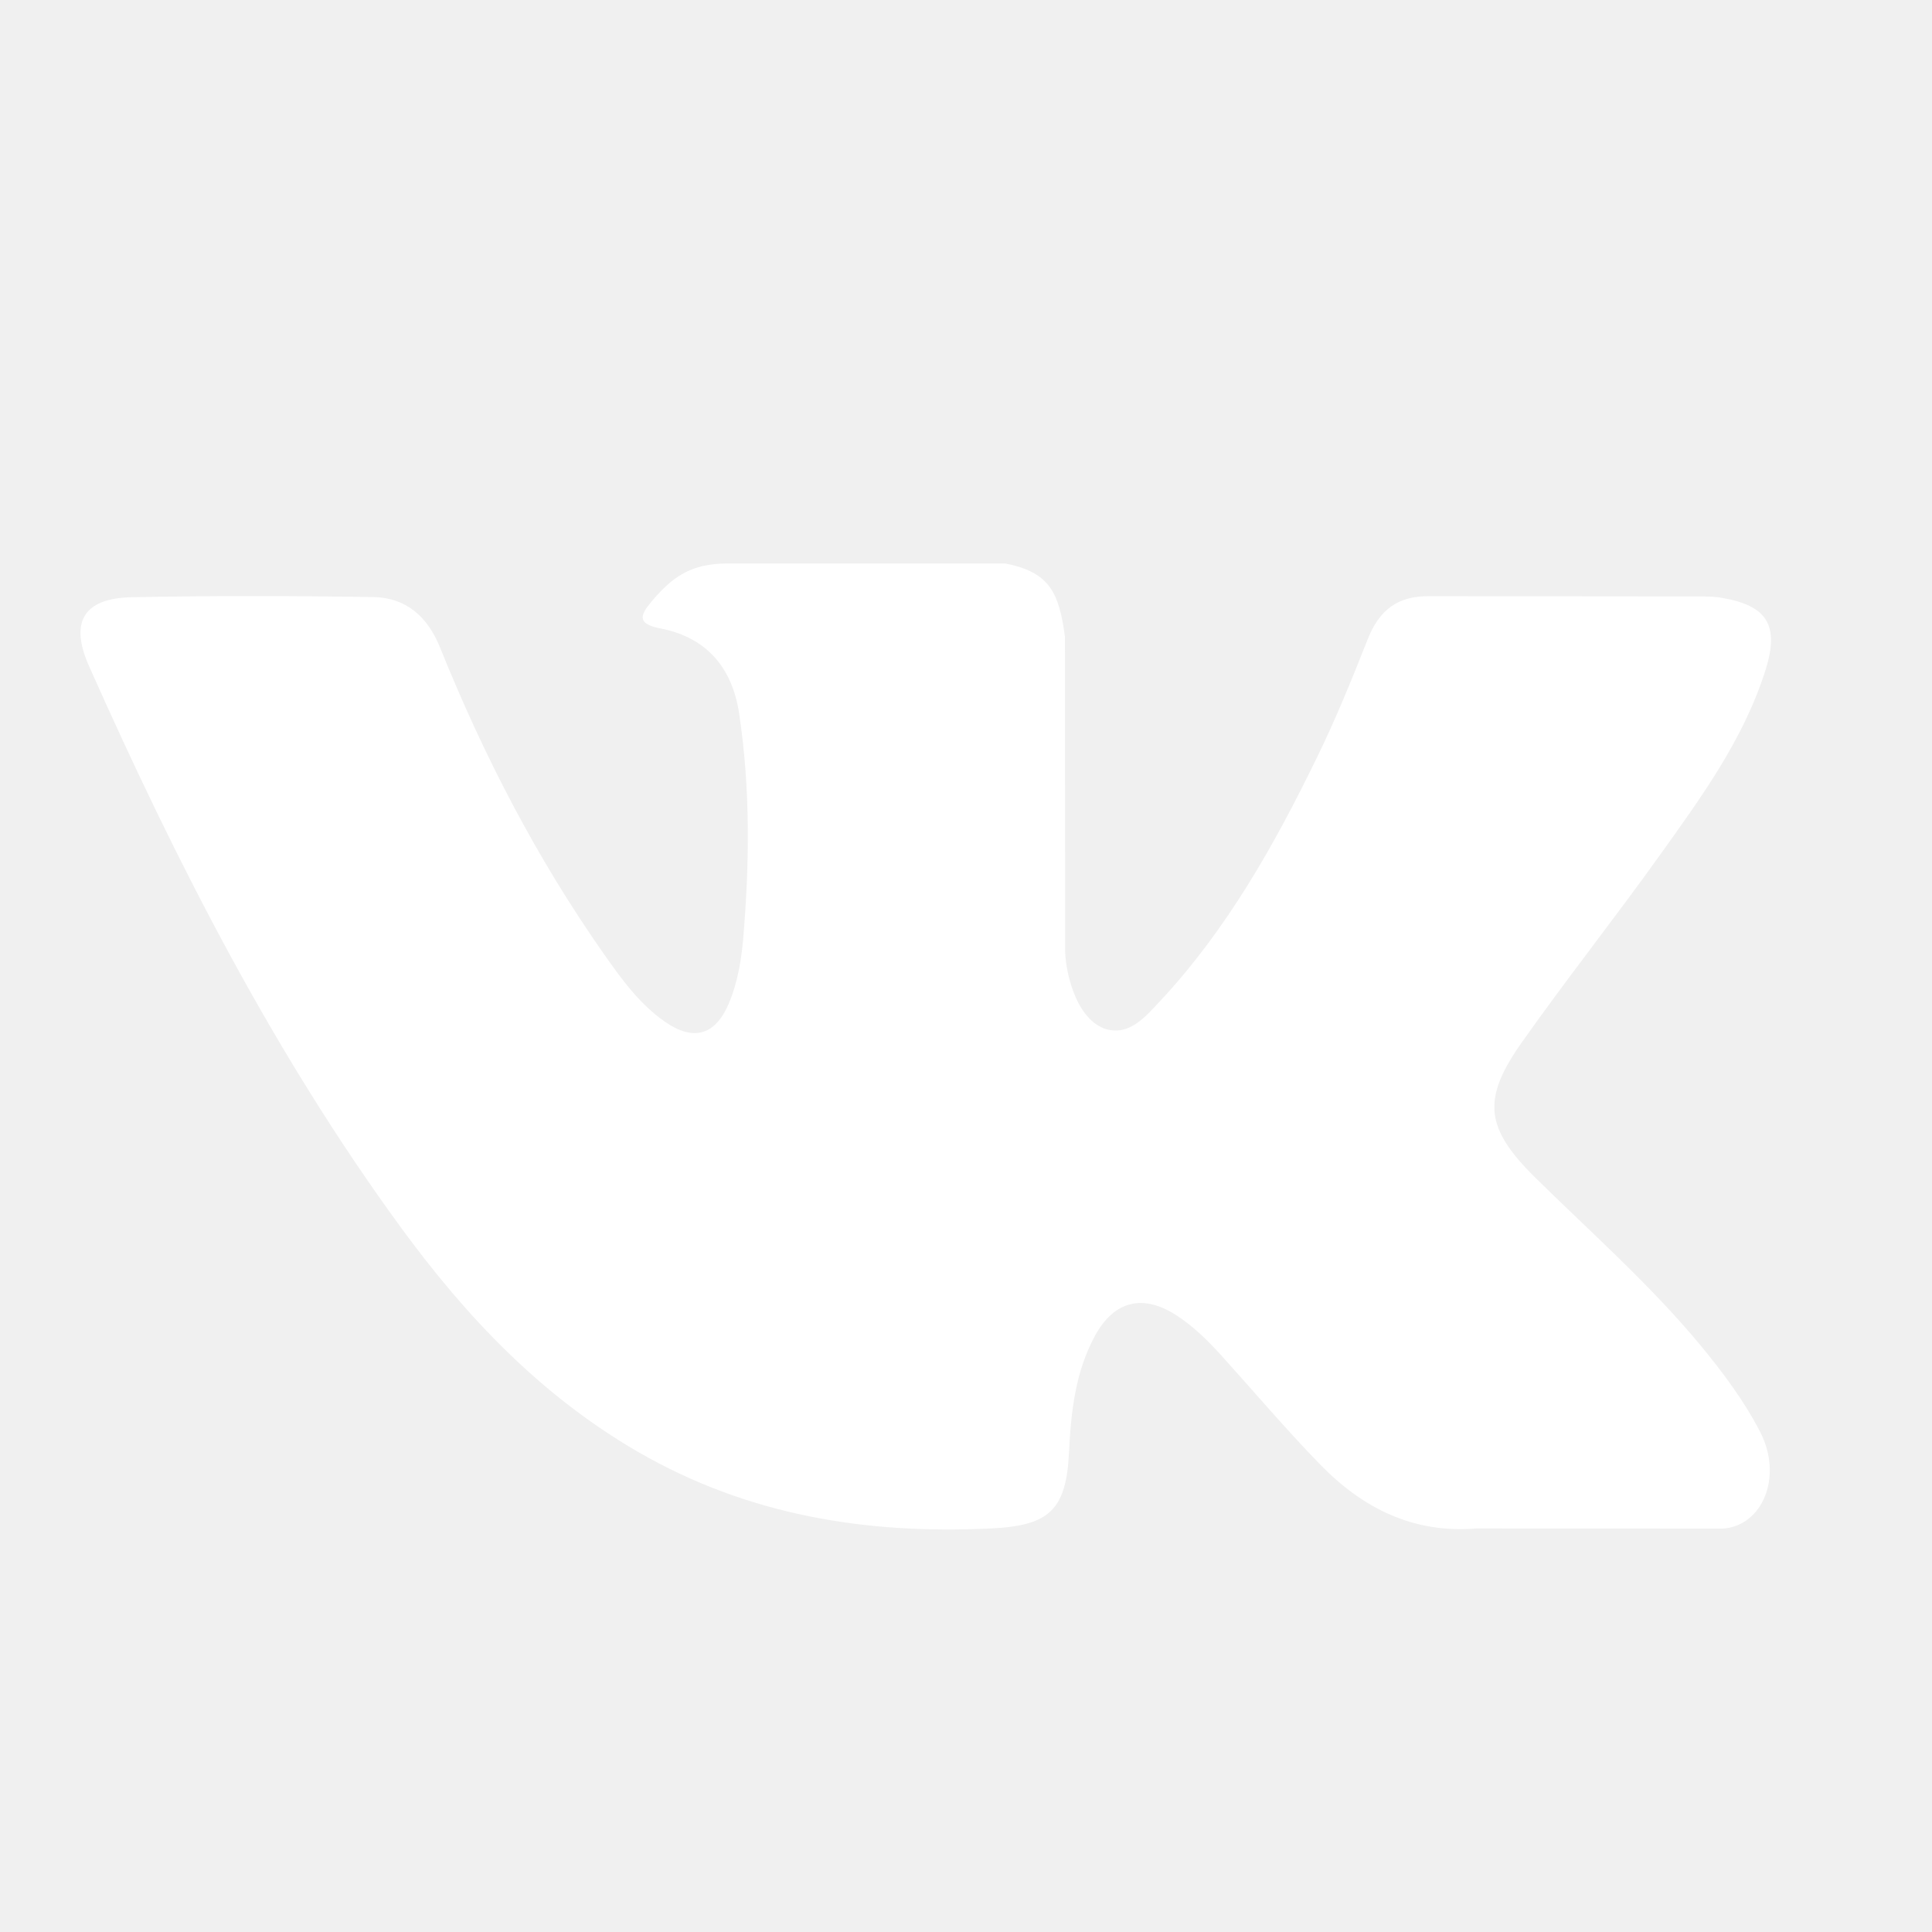
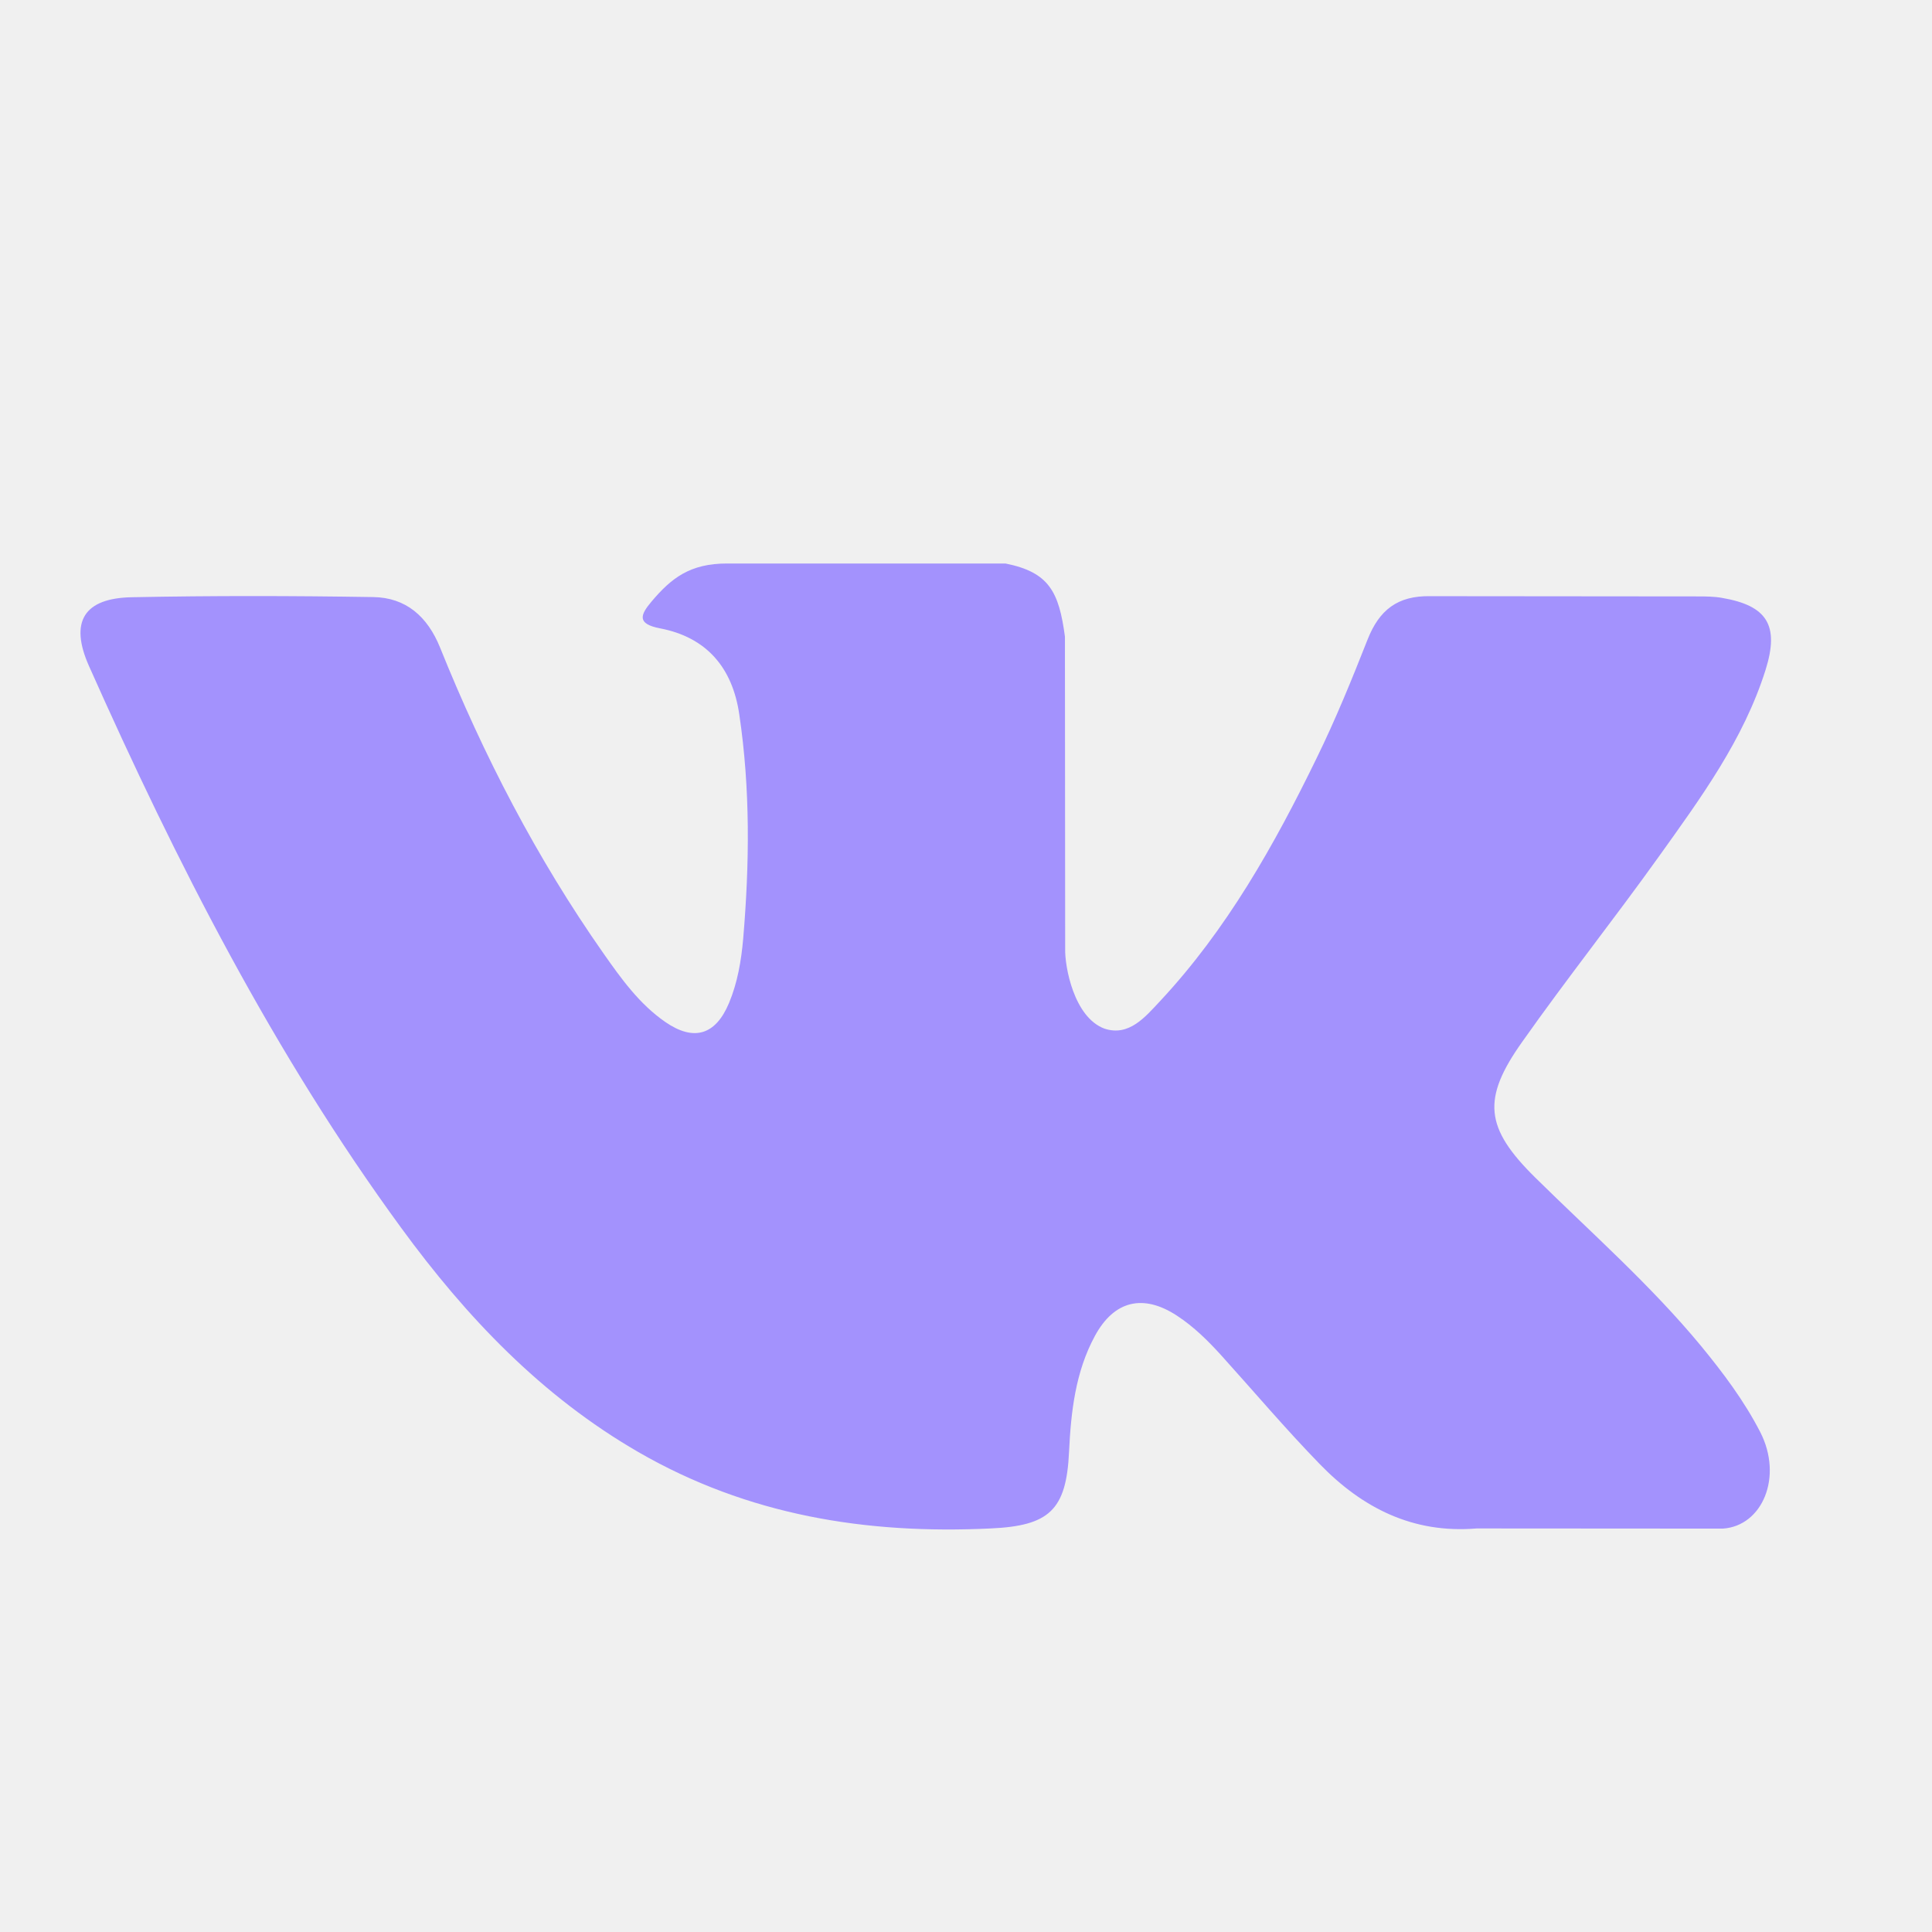
<svg xmlns="http://www.w3.org/2000/svg" width="24" height="24" viewBox="0 0 24 24" fill="none">
-   <path d="M19.073 14.63C19.77 15.317 20.505 15.963 21.13 16.719C21.406 17.055 21.667 17.402 21.867 17.791C22.151 18.346 21.894 18.956 21.402 18.989L18.343 18.987C17.553 19.053 16.924 18.733 16.395 18.188C15.971 17.752 15.579 17.289 15.172 16.838C15.005 16.654 14.83 16.481 14.621 16.344C14.203 16.07 13.841 16.154 13.602 16.594C13.359 17.041 13.304 17.537 13.28 18.035C13.247 18.763 13.03 18.954 12.306 18.987C10.759 19.061 9.292 18.825 7.928 18.037C6.726 17.342 5.794 16.362 4.983 15.252C3.403 13.091 2.193 10.716 1.106 8.275C0.861 7.725 1.04 7.429 1.641 7.419C2.639 7.399 3.637 7.401 4.637 7.417C5.042 7.423 5.311 7.658 5.467 8.045C6.007 9.386 6.668 10.662 7.497 11.844C7.718 12.159 7.943 12.473 8.264 12.695C8.619 12.94 8.889 12.859 9.056 12.46C9.162 12.207 9.208 11.934 9.232 11.663C9.311 10.731 9.322 9.8 9.183 8.871C9.098 8.291 8.774 7.916 8.201 7.806C7.909 7.75 7.952 7.64 8.094 7.472C8.34 7.181 8.571 7 9.032 7H12.49C13.034 7.108 13.155 7.355 13.229 7.908L13.232 11.787C13.226 12.001 13.338 12.636 13.72 12.778C14.026 12.879 14.227 12.632 14.411 12.436C15.239 11.549 15.829 10.5 16.357 9.415C16.591 8.937 16.793 8.441 16.988 7.946C17.133 7.578 17.36 7.398 17.77 7.406L21.097 7.409C21.196 7.409 21.296 7.41 21.391 7.427C21.952 7.523 22.106 7.767 21.933 8.32C21.66 9.187 21.129 9.91 20.61 10.636C20.055 11.412 19.461 12.16 18.911 12.94C18.405 13.652 18.445 14.011 19.073 14.63Z" fill="white" />
+   <path d="M19.073 14.63C19.77 15.317 20.505 15.963 21.13 16.719C21.406 17.055 21.667 17.402 21.867 17.791C22.151 18.346 21.894 18.956 21.402 18.989L18.343 18.987C17.553 19.053 16.924 18.733 16.395 18.188C15.971 17.752 15.579 17.289 15.172 16.838C15.005 16.654 14.83 16.481 14.621 16.344C14.203 16.07 13.841 16.154 13.602 16.594C13.359 17.041 13.304 17.537 13.28 18.035C13.247 18.763 13.03 18.954 12.306 18.987C10.759 19.061 9.292 18.825 7.928 18.037C6.726 17.342 5.794 16.362 4.983 15.252C3.403 13.091 2.193 10.716 1.106 8.275C0.861 7.725 1.04 7.429 1.641 7.419C2.639 7.399 3.637 7.401 4.637 7.417C5.042 7.423 5.311 7.658 5.467 8.045C6.007 9.386 6.668 10.662 7.497 11.844C7.718 12.159 7.943 12.473 8.264 12.695C8.619 12.94 8.889 12.859 9.056 12.46C9.162 12.207 9.208 11.934 9.232 11.663C9.311 10.731 9.322 9.8 9.183 8.871C9.098 8.291 8.774 7.916 8.201 7.806C7.909 7.75 7.952 7.64 8.094 7.472C8.34 7.181 8.571 7 9.032 7H12.49C13.034 7.108 13.155 7.355 13.229 7.908L13.232 11.787C13.226 12.001 13.338 12.636 13.72 12.778C14.026 12.879 14.227 12.632 14.411 12.436C15.239 11.549 15.829 10.5 16.357 9.415C16.591 8.937 16.793 8.441 16.988 7.946C17.133 7.578 17.36 7.398 17.77 7.406L21.097 7.409C21.196 7.409 21.296 7.41 21.391 7.427C21.952 7.523 22.106 7.767 21.933 8.32C21.66 9.187 21.129 9.91 20.61 10.636C20.055 11.412 19.461 12.16 18.911 12.94C18.405 13.652 18.445 14.011 19.073 14.63Z" fill="#A392FD" />
</svg>
